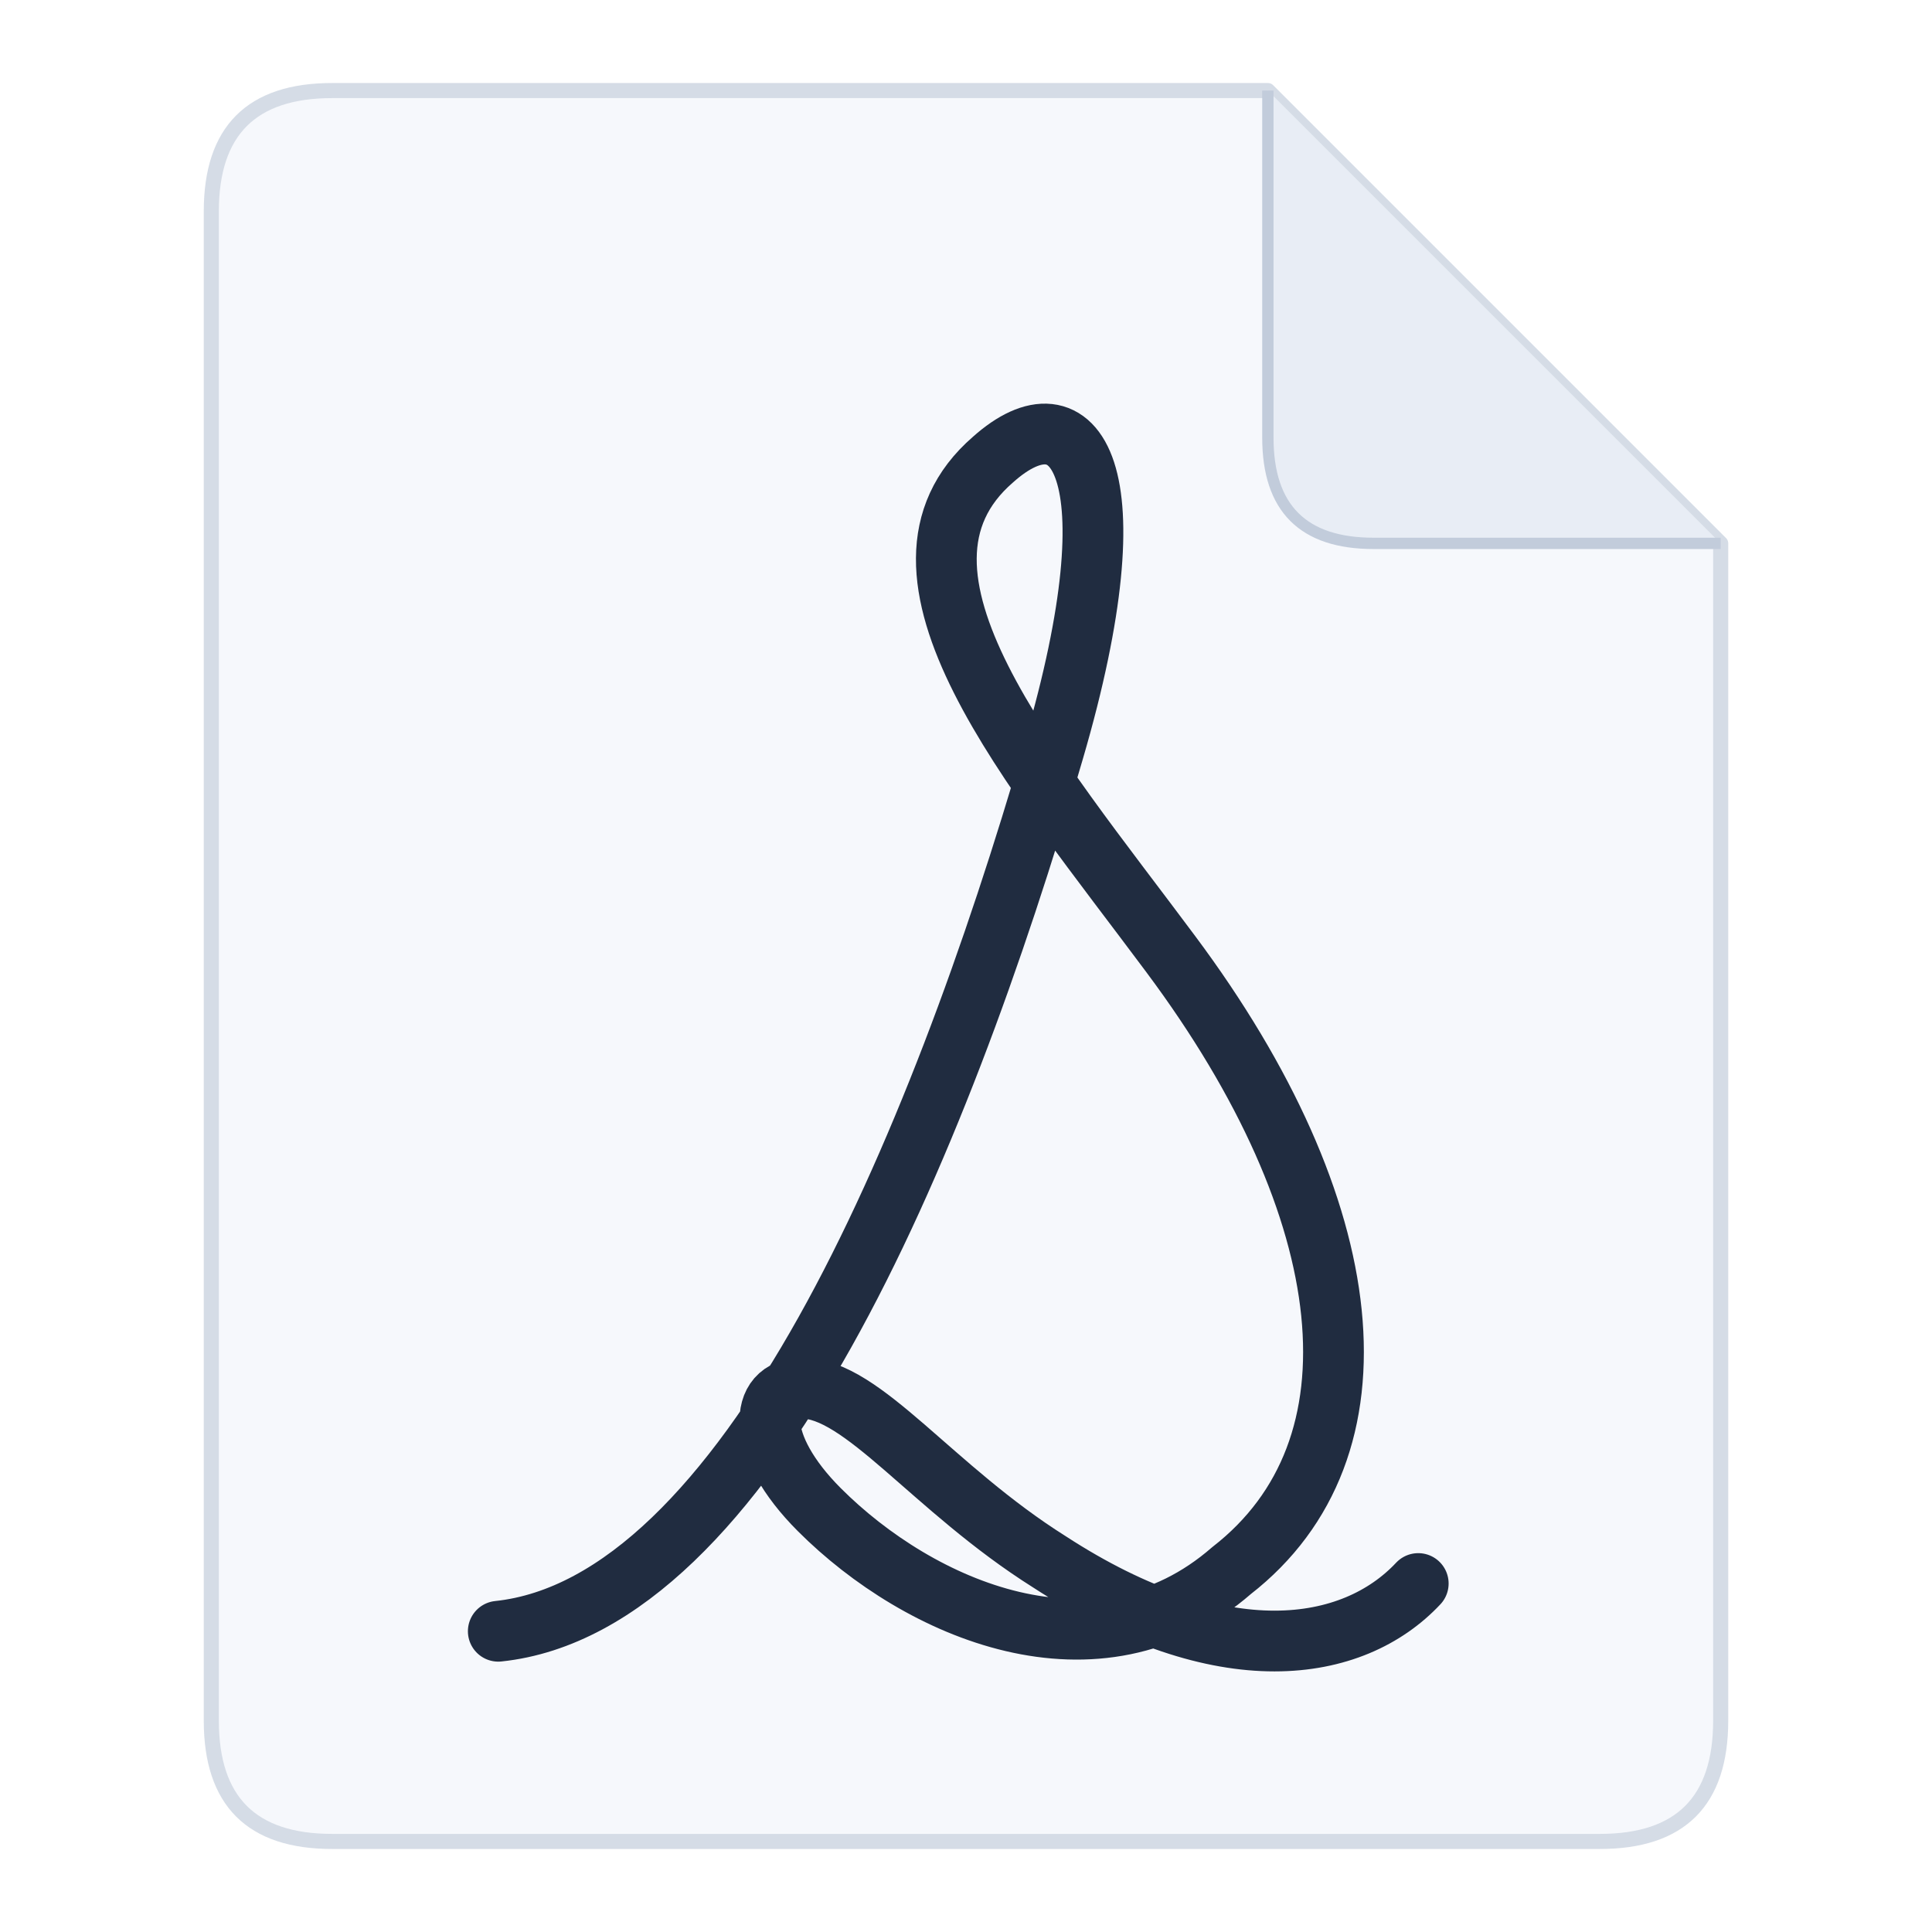
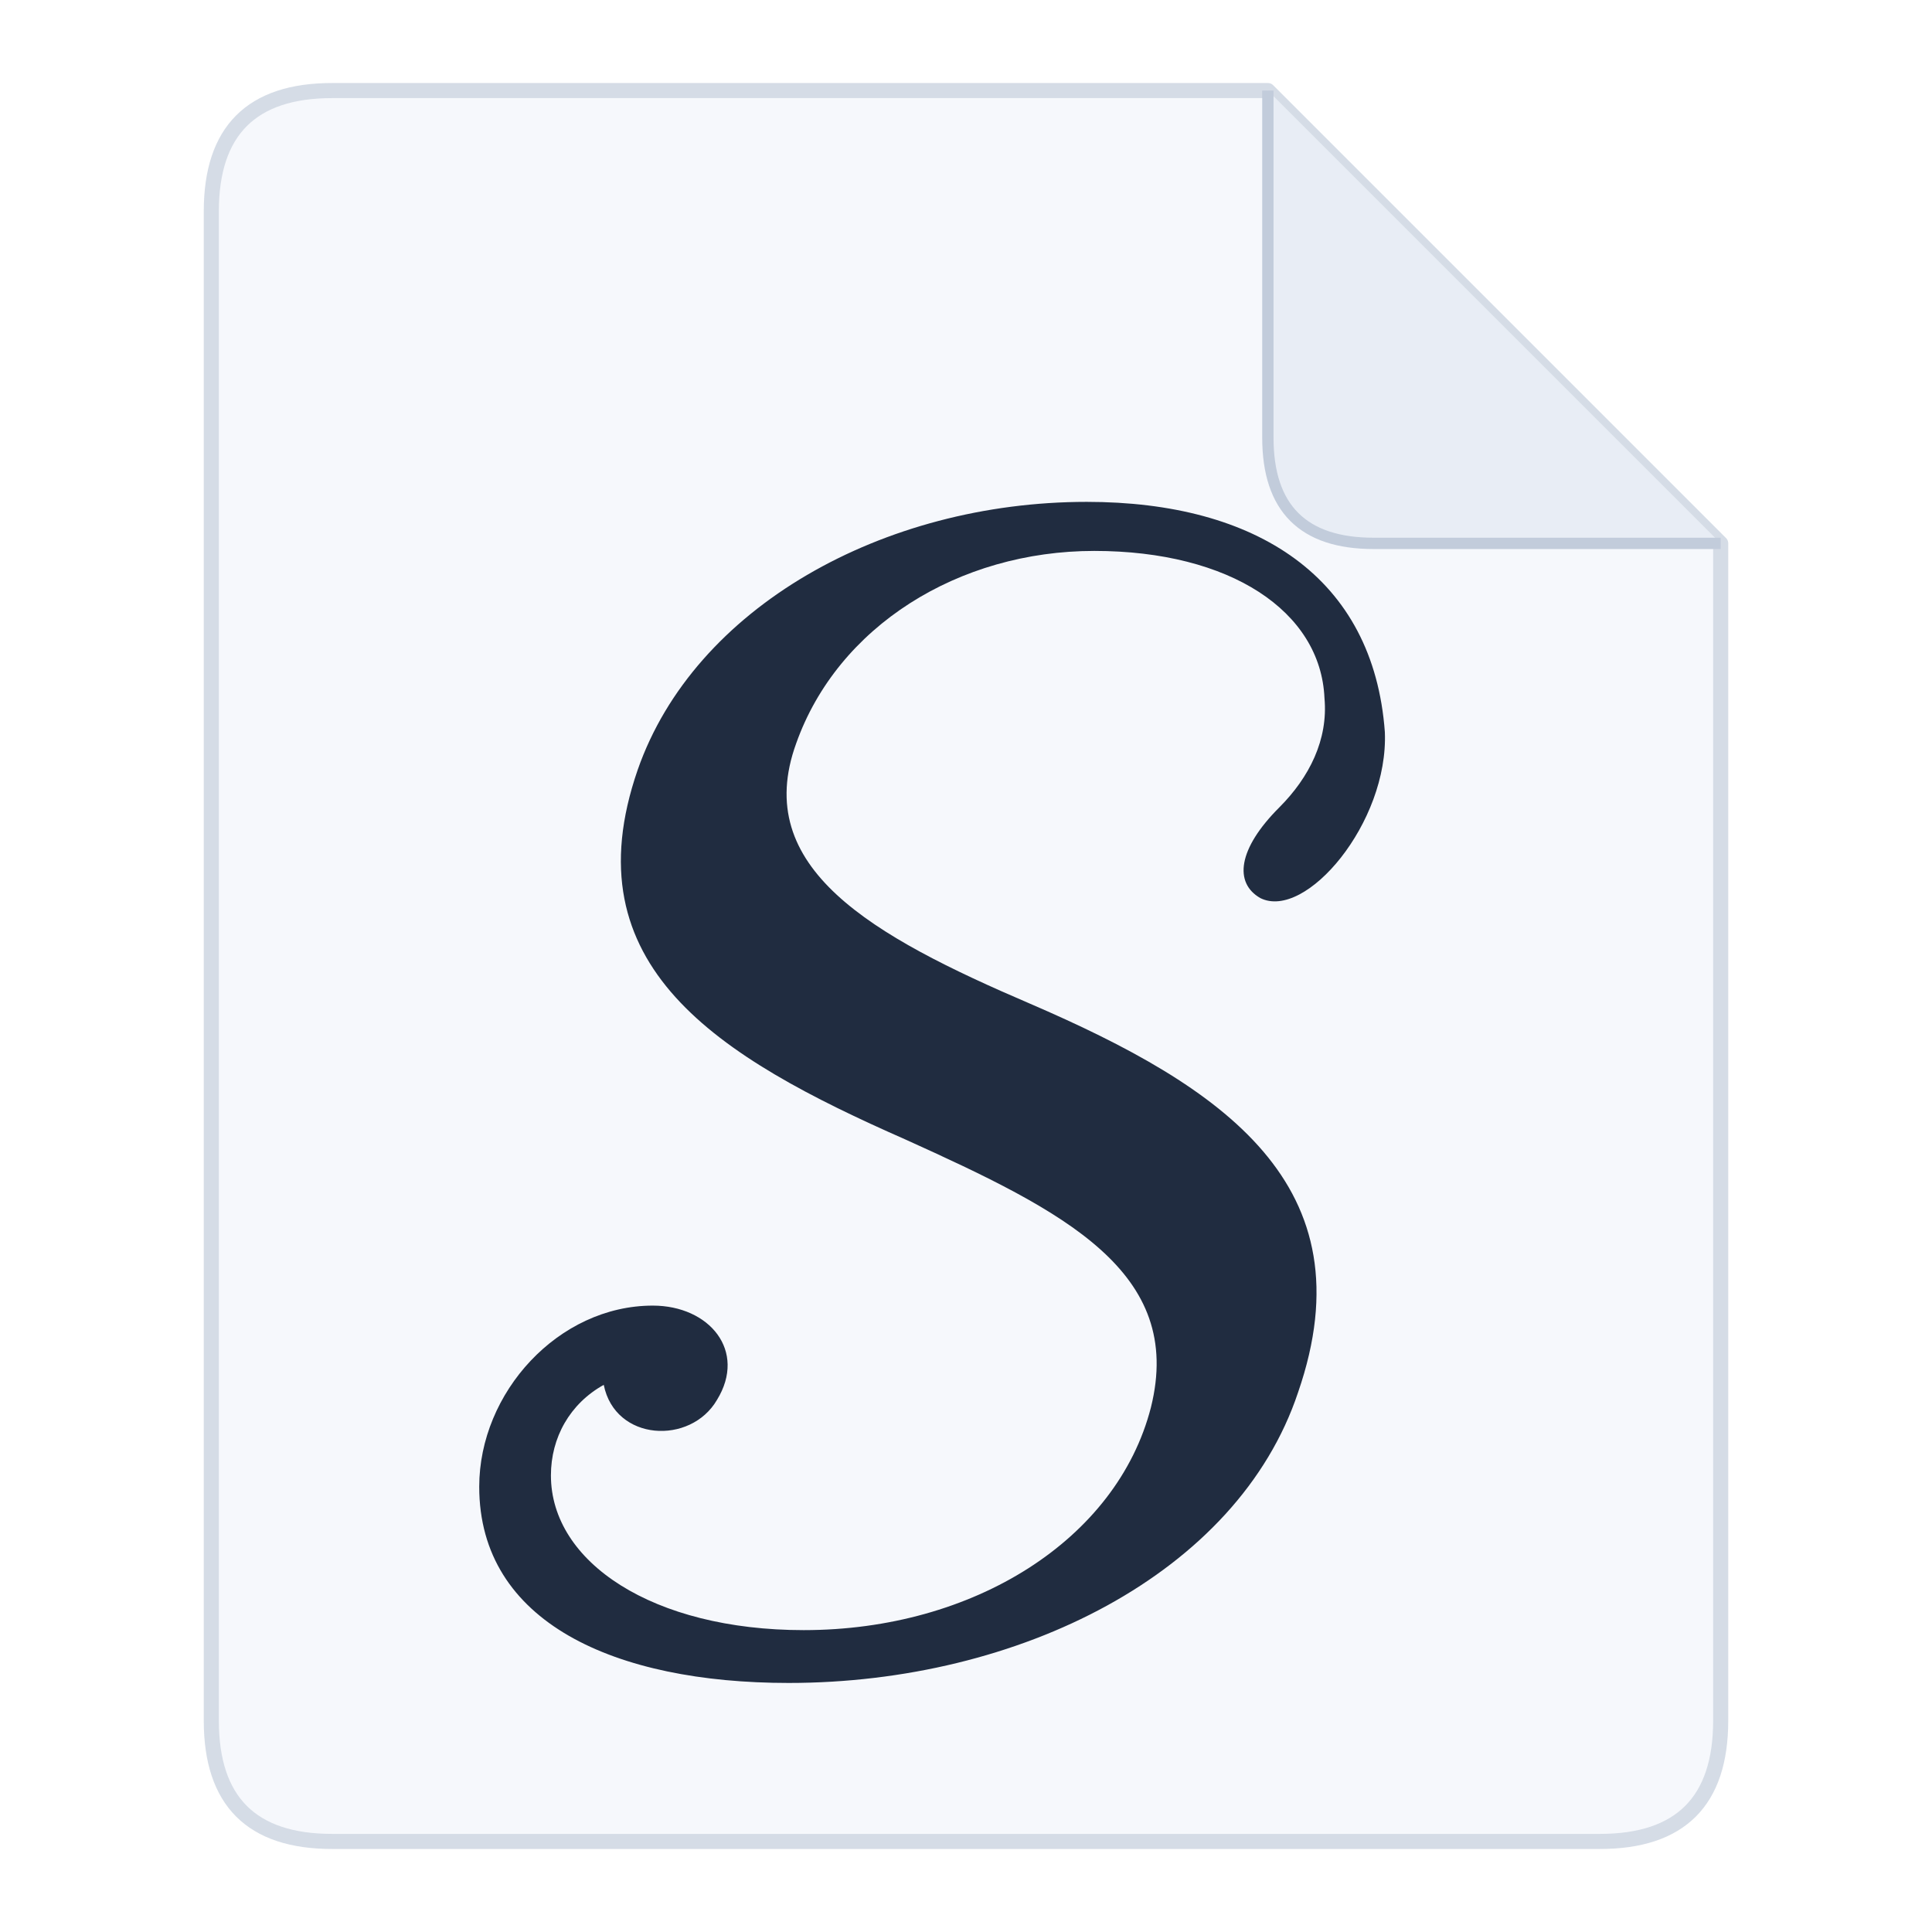
<svg xmlns="http://www.w3.org/2000/svg" width="512" height="512" viewBox="0 0 512 512">
  <path fill="#f6f8fc" stroke="#d5dce6" stroke-width="4" stroke-linejoin="round" d="M 88,24 H 336 L 456,144 V 456         Q 456,488 424,488 H 88 Q 56,488 56,456 V 56 Q 56,24 88,24 Z" />
  <path fill="#e8edf5" d="M 336,24 V 116 Q 336,144 364,144 H 456 Z" />
  <path fill="none" stroke="#c2ccdb" stroke-width="3" stroke-linejoin="round" d="M 336,24 V 116 Q 336,144 364,144 H 456" />
-   <path fill="none" stroke="#202c40" stroke-width="14" stroke-linecap="round" stroke-linejoin="round" transform="translate(78 85) scale(1.15)" d="M 47,302 C 104,296 148,192 175,99 C 194,34 180,15 161,32 C 131,58 170,103 202,146 C 246,205 252,260 216,288 C 185,315 144,297 121,274 C 106,259 107,246 117,246 C 131,246 147,269 174,286 C 214,312 244,307 259,291" />
+   <path fill="#202c40" d="     M 367,194     C 364,153 333,133 288,133     C 234,133 184,161 169,204     C 151,256 190,280 240,302     C 282,321 314,337 305,373     C 296,408 258,432 213,432     C 173,432 146,414 146,391     C 146,381 151,372 160,367     C 163,382 183,383 190,371     C 198,358 188,346 173,346     C 148,346 127,369 127,394     C 127,430 163,446 209,446     C 270,446 328,417 344,369     C 363,314 324,288 273,266     C 231,248 199,230 211,197     C 222,166 254,146 290,146     C 326,146 350,162 351,185     C 352,196 347,206 339,214     C 328,225 327,234 334,238     C 346,244 368,218 367,194 Z" />
</svg>
